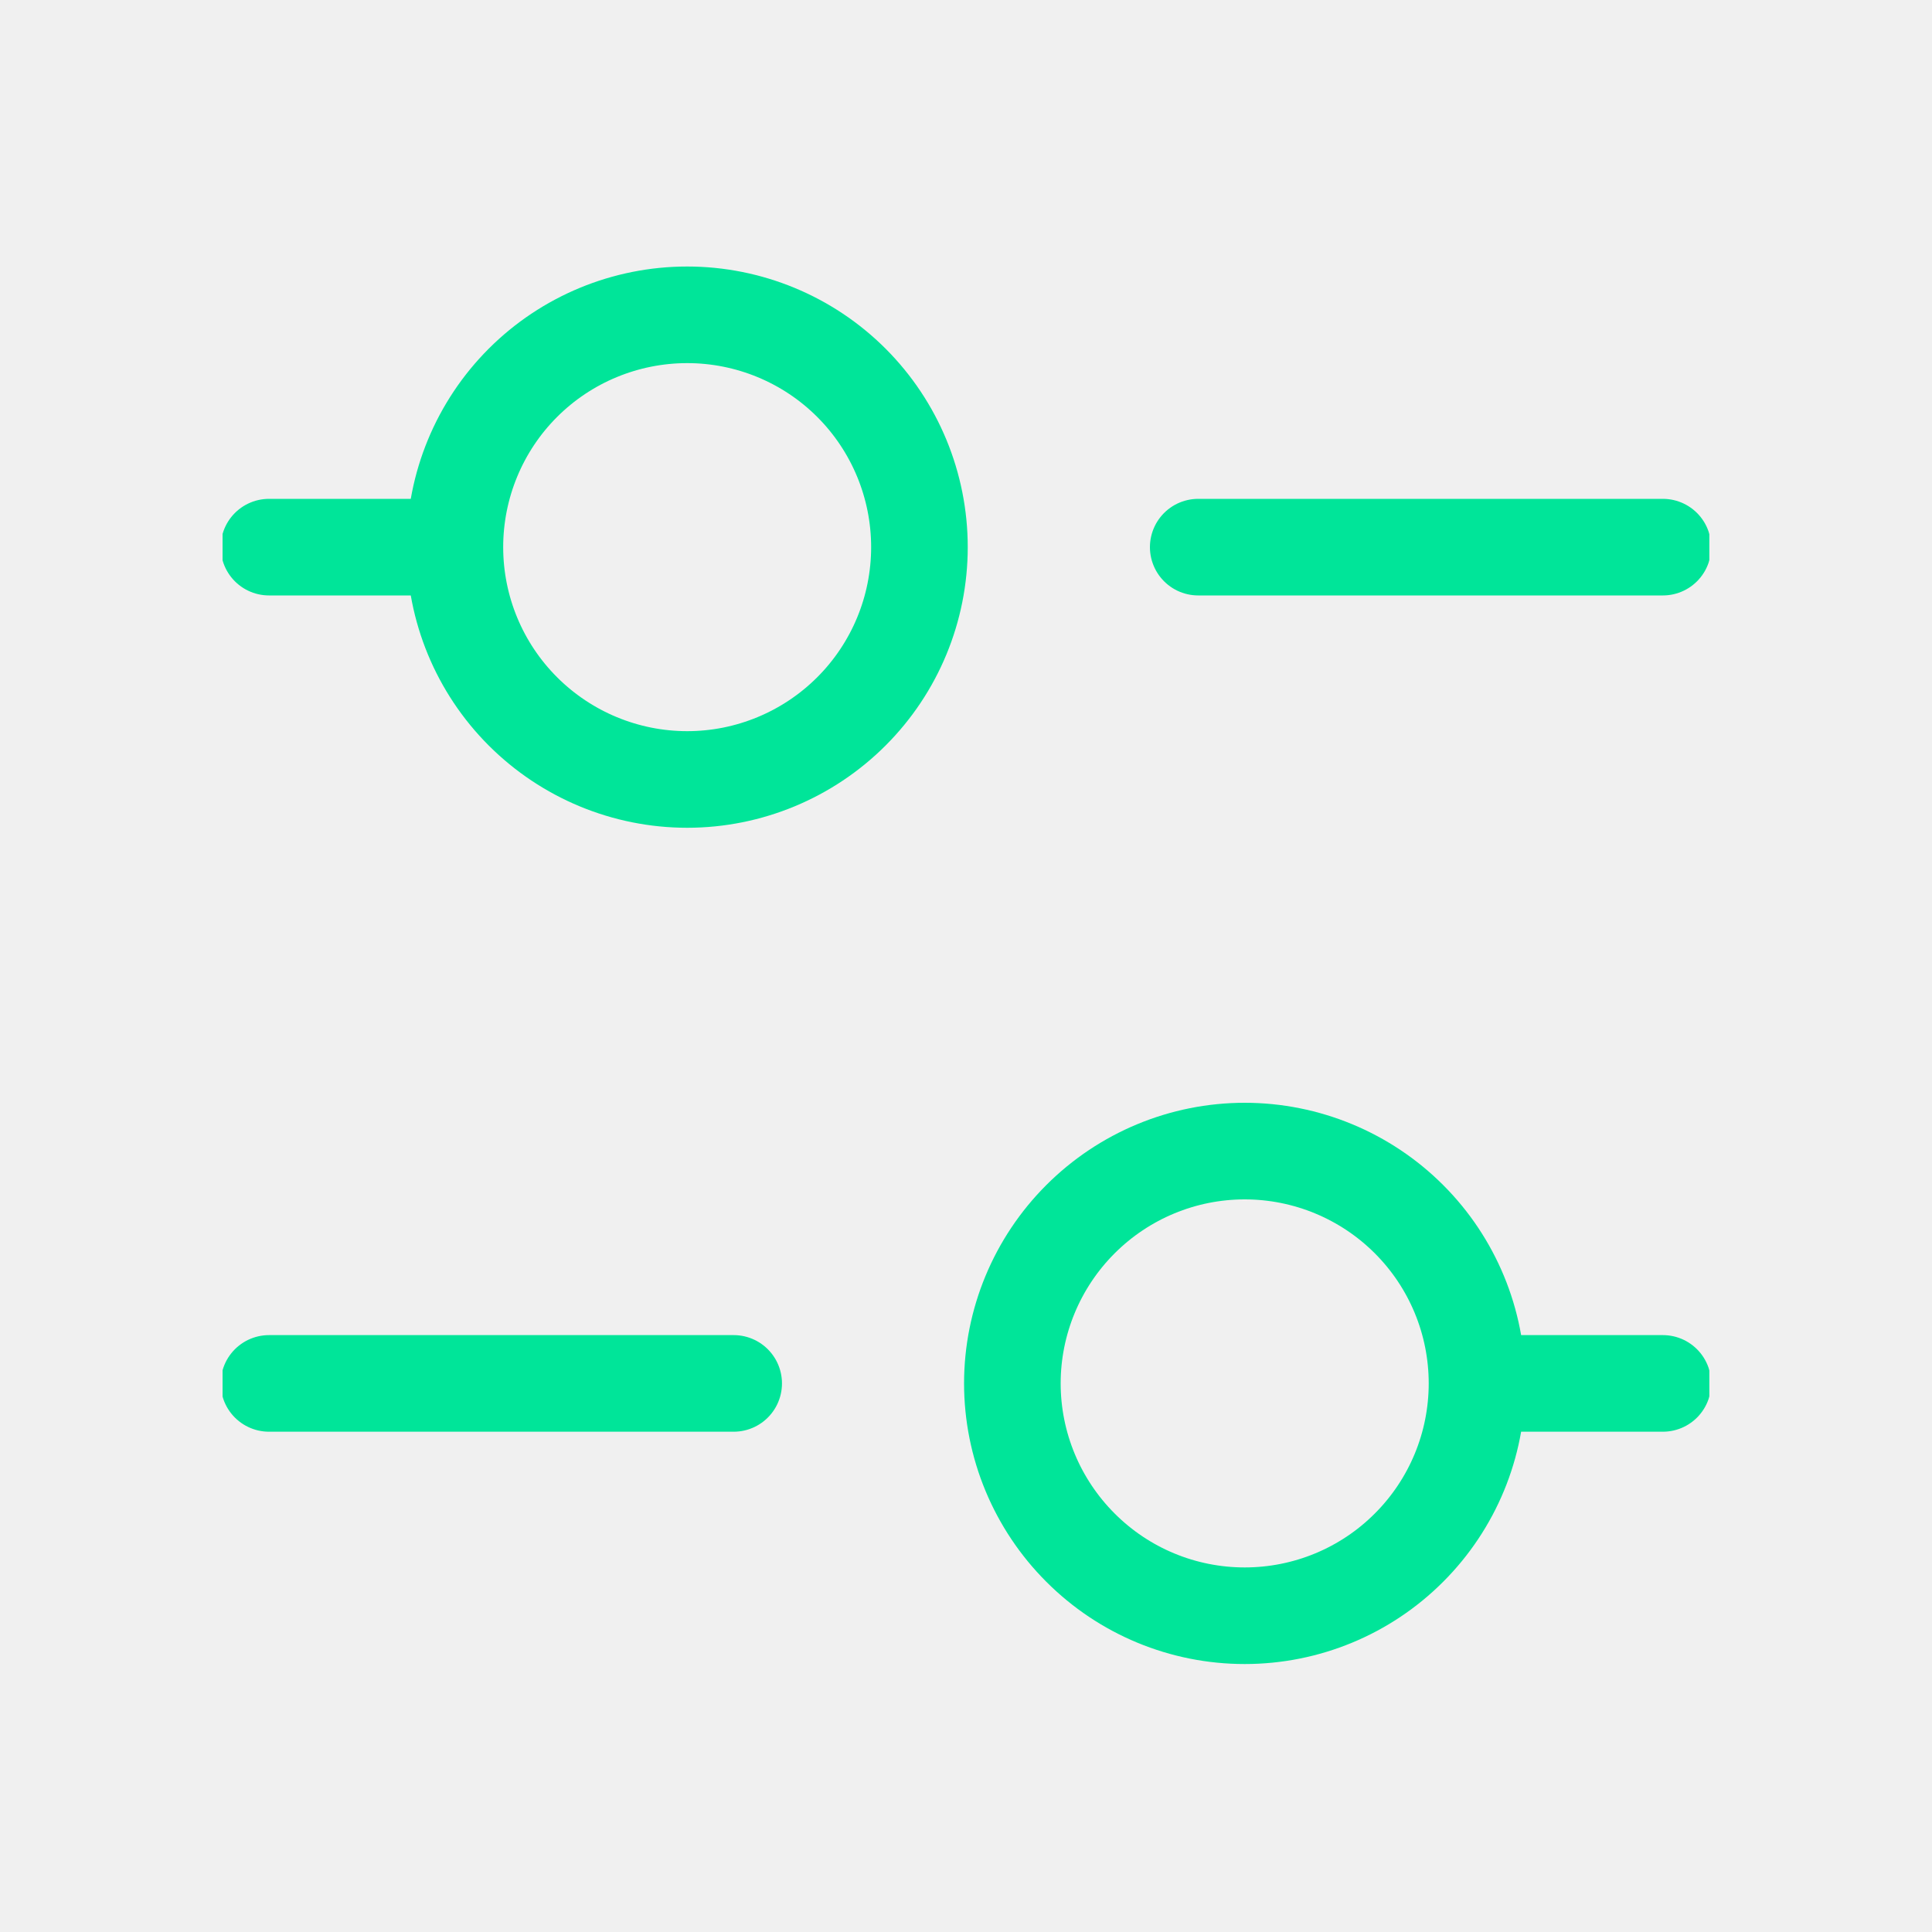
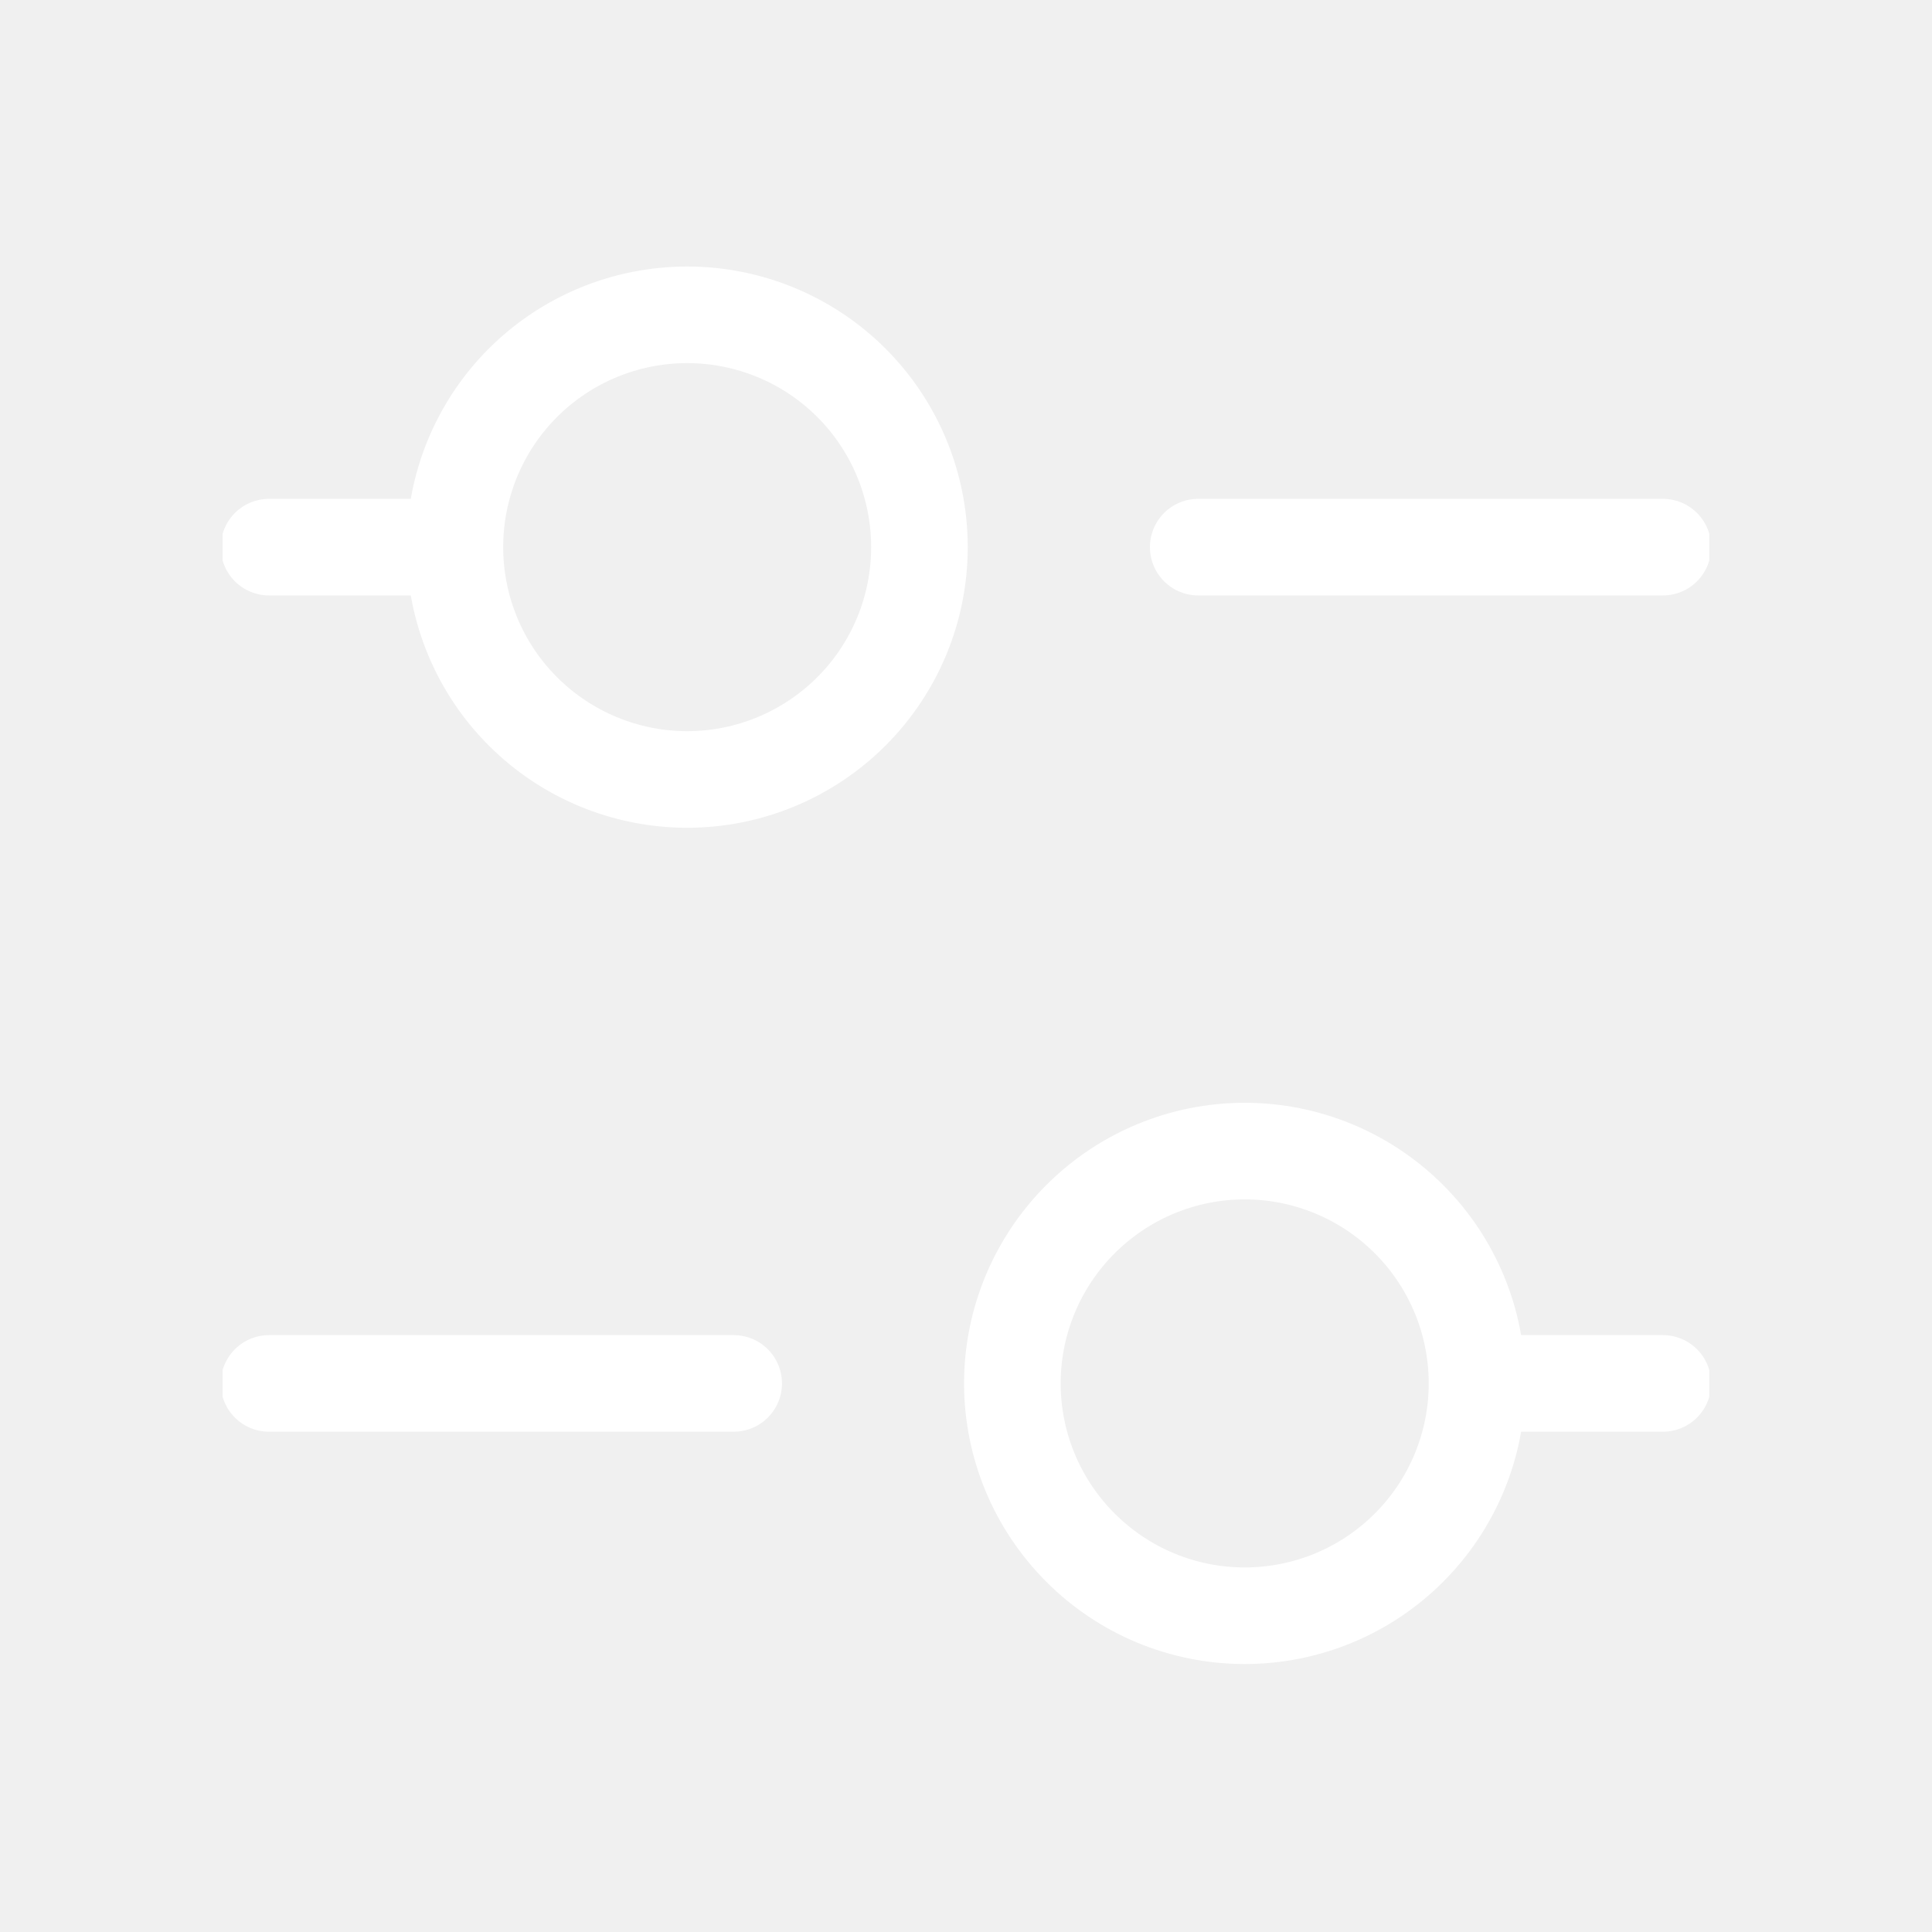
<svg xmlns="http://www.w3.org/2000/svg" width="20" height="20" viewBox="0 0 20 20" fill="none">
  <mask id="mask0_57_184" style="mask-type:luminance" maskUnits="userSpaceOnUse" x="2" y="2" width="16" height="16">
    <path d="M17.195 2.805V17.195H2.804V2.805H17.195Z" fill="white" stroke="white" />
  </mask>
  <g mask="url(#mask0_57_184)">
-     <path d="M12.404 5.664H17.214M2.785 5.664H4.709M4.709 5.664C4.709 5.026 4.962 4.414 5.413 3.963C5.864 3.512 6.476 3.259 7.114 3.259C7.751 3.259 8.363 3.512 8.814 3.963C9.265 4.414 9.518 5.026 9.518 5.664C9.518 6.302 9.265 6.913 8.814 7.364C8.363 7.815 7.751 8.069 7.114 8.069C6.476 8.069 5.864 7.815 5.413 7.364C4.962 6.913 4.709 6.302 4.709 5.664ZM7.595 14.321H2.785M17.214 14.321H15.29M15.29 14.321C15.29 14.959 15.037 15.57 14.586 16.021C14.135 16.473 13.523 16.726 12.885 16.726C12.247 16.726 11.636 16.473 11.185 16.021C10.734 15.57 10.48 14.959 10.48 14.321C10.48 13.683 10.734 13.072 11.185 12.621C11.636 12.17 12.247 11.916 12.885 11.916C13.523 11.916 14.135 12.17 14.586 12.621C15.037 13.072 15.29 13.683 15.29 14.321Z" stroke="#00E599" stroke-linecap="round" stroke-linejoin="round" />
+     <path d="M12.404 5.664H17.214M2.785 5.664H4.709M4.709 5.664C4.709 5.026 4.962 4.414 5.413 3.963C5.864 3.512 6.476 3.259 7.114 3.259C7.751 3.259 8.363 3.512 8.814 3.963C9.265 4.414 9.518 5.026 9.518 5.664C9.518 6.302 9.265 6.913 8.814 7.364C8.363 7.815 7.751 8.069 7.114 8.069C6.476 8.069 5.864 7.815 5.413 7.364C4.962 6.913 4.709 6.302 4.709 5.664ZM7.595 14.321H2.785M17.214 14.321H15.29M15.29 14.321C15.29 14.959 15.037 15.57 14.586 16.021C14.135 16.473 13.523 16.726 12.885 16.726C12.247 16.726 11.636 16.473 11.185 16.021C10.734 15.57 10.48 14.959 10.48 14.321C10.48 13.683 10.734 13.072 11.185 12.621C11.636 12.17 12.247 11.916 12.885 11.916C13.523 11.916 14.135 12.17 14.586 12.621C15.037 13.072 15.29 13.683 15.29 14.321Z" stroke="#FFFFFF" stroke-linecap="round" stroke-linejoin="round" />
  </g>
</svg>
